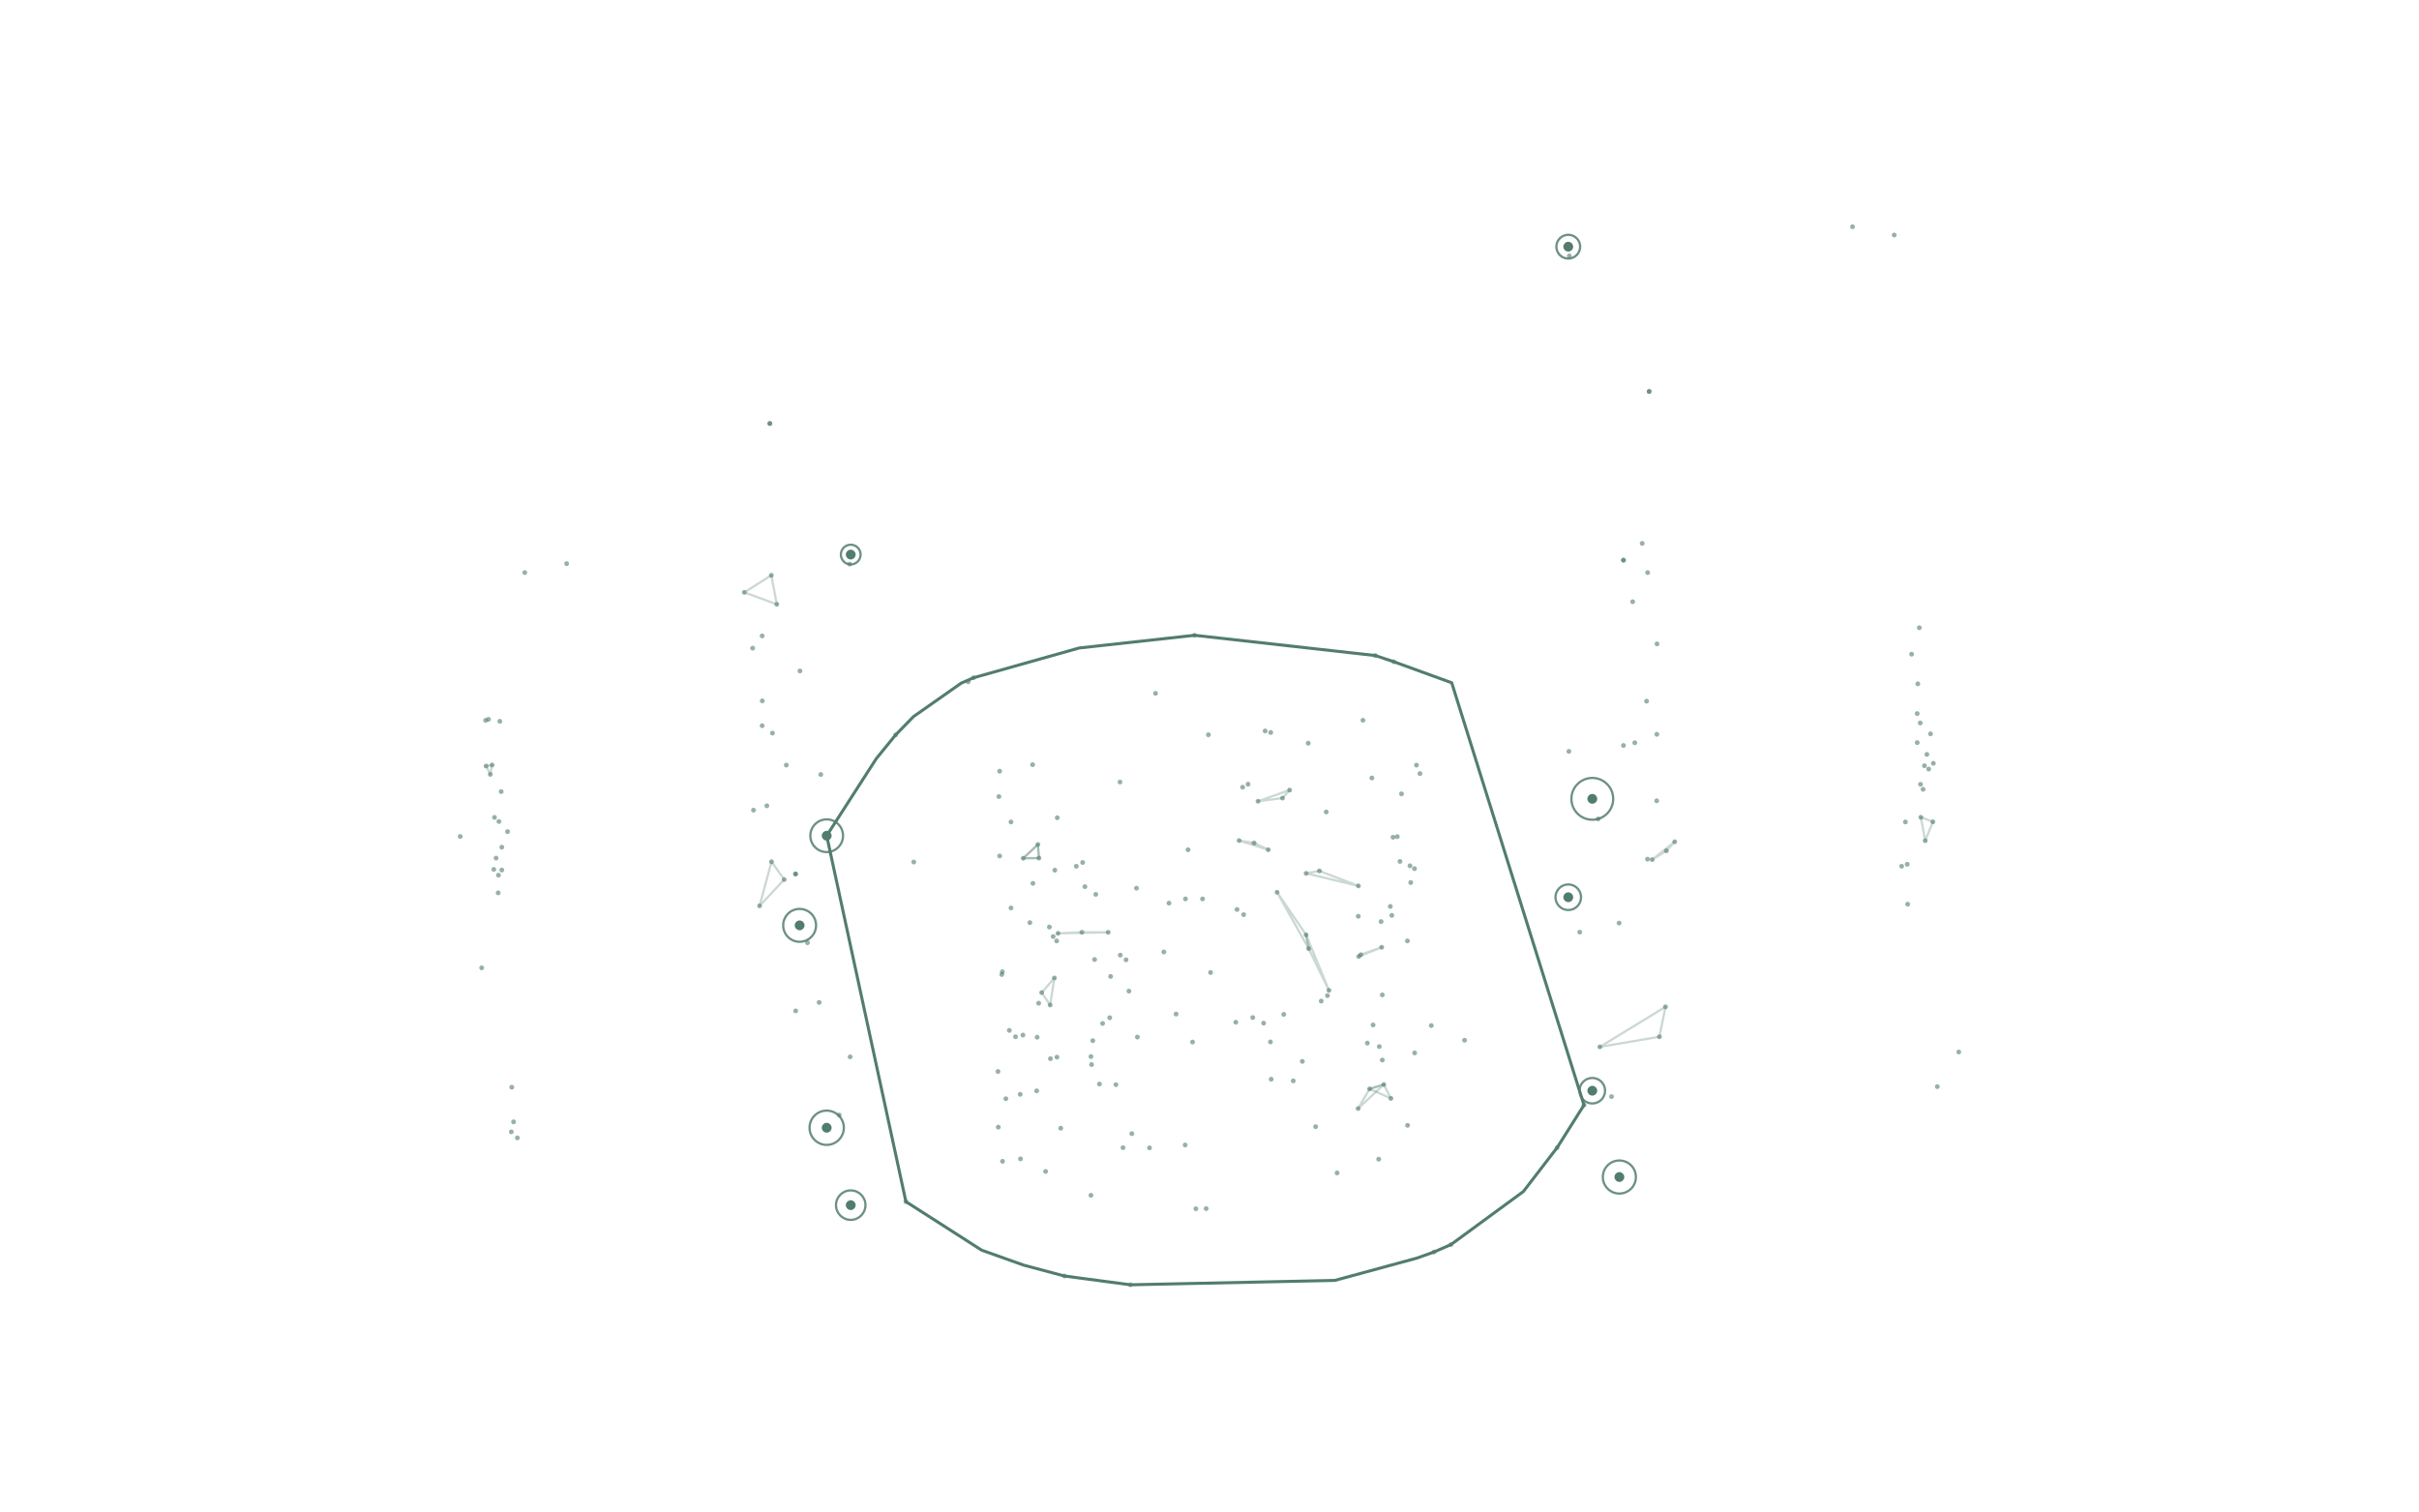
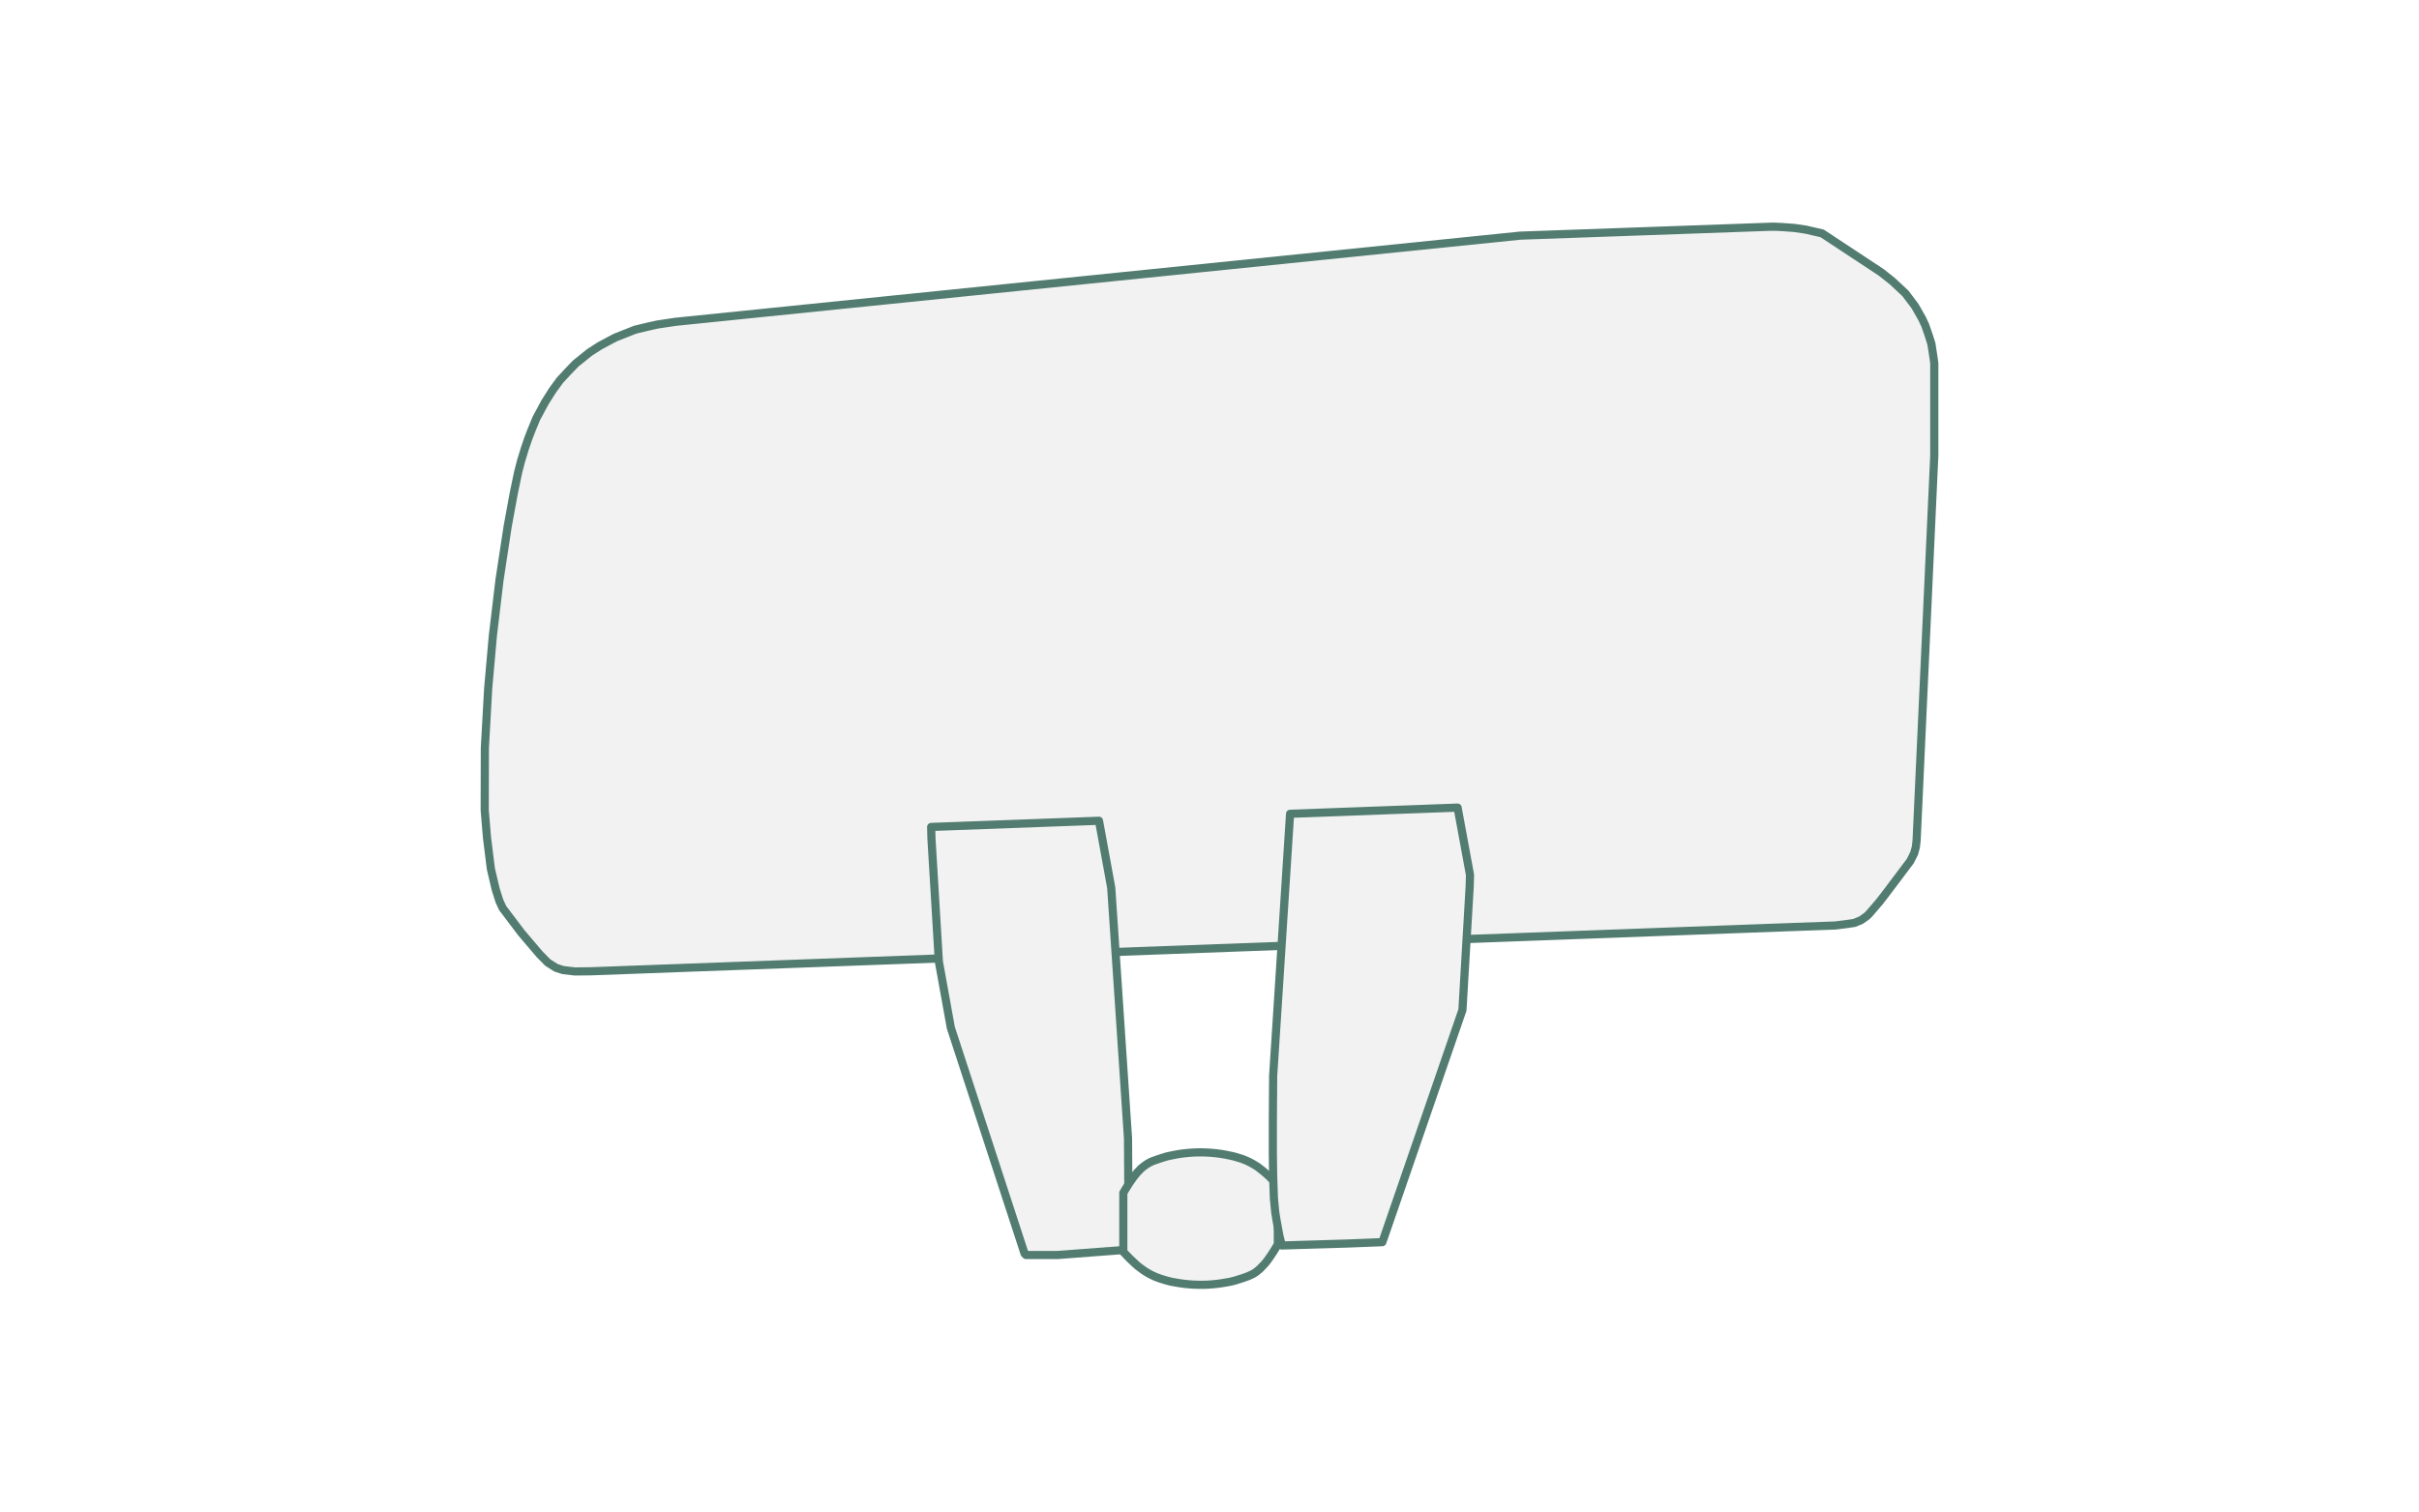
<svg xmlns="http://www.w3.org/2000/svg" viewBox="0 0 1600 1000" fill="none" stroke="#527c70" stroke-width="1.5" stroke-linecap="round" stroke-linejoin="round">
-   <polygon points="546.8,552.9 579.6,501.9 592.4,486.2 604.2,474.1 635.7,452.0 643.9,448.4 713.8,428.7 790.1,420.3 909.7,433.7 921.9,437.8 960.2,451.7 1047.7,731.1 1029.9,759.3 1007.6,788.3 959.7,823.4 948.5,828.3 937.0,832.4 882.9,847.1 747.7,850.0 704.1,844.2 677.1,837.0 649.3,827.1 599.2,795.0" stroke-width="2" />
-   <circle cx="697.4" cy="647.0" r="1.6" fill="#527c70" stroke="none" opacity=".6" />
-   <circle cx="747.7" cy="850.0" r="1.6" fill="#527c70" stroke="none" opacity=".6" />
-   <circle cx="546.8" cy="552.9" r="1.6" fill="#527c70" stroke="none" opacity=".6" />
-   <circle cx="604.4" cy="570.3" r="1.6" fill="#527c70" stroke="none" opacity=".6" />
-   <circle cx="643.9" cy="448.4" r="1.6" fill="#527c70" stroke="none" opacity=".6" />
-   <circle cx="592.4" cy="486.2" r="1.6" fill="#527c70" stroke="none" opacity=".6" />
-   <circle cx="663.0" cy="642.9" r="1.6" fill="#527c70" stroke="none" opacity=".6" />
-   <circle cx="790.1" cy="420.3" r="1.6" fill="#527c70" stroke="none" opacity=".6" />
-   <circle cx="921.9" cy="437.8" r="1.6" fill="#527c70" stroke="none" opacity=".6" />
-   <circle cx="968.7" cy="688.2" r="1.6" fill="#527c70" stroke="none" opacity=".6" />
-   <circle cx="1047.7" cy="731.1" r="1.6" fill="#527c70" stroke="none" opacity=".6" />
-   <circle cx="1029.9" cy="759.3" r="1.6" fill="#527c70" stroke="none" opacity=".6" />
-   <circle cx="674.8" cy="724.0" r="1.6" fill="#527c70" stroke="none" opacity=".6" />
-   <circle cx="660.3" cy="745.7" r="1.6" fill="#527c70" stroke="none" opacity=".6" />
-   <circle cx="663.1" cy="768.3" r="1.6" fill="#527c70" stroke="none" opacity=".6" />
-   <circle cx="746.7" cy="655.7" r="1.6" fill="#527c70" stroke="none" opacity=".6" />
-   <circle cx="599.2" cy="795.0" r="1.6" fill="#527c70" stroke="none" opacity=".6" />
-   <circle cx="704.1" cy="844.2" r="1.6" fill="#527c70" stroke="none" opacity=".6" />
-   <circle cx="946.7" cy="678.5" r="1.6" fill="#527c70" stroke="none" opacity=".6" />
-   <circle cx="948.5" cy="828.3" r="1.6" fill="#527c70" stroke="none" opacity=".6" />
-   <circle cx="959.7" cy="823.4" r="1.6" fill="#527c70" stroke="none" opacity=".6" />
-   <circle cx="936.9" cy="506.2" r="1.6" fill="#527c70" stroke="none" opacity=".6" />
-   <circle cx="686.5" cy="558.7" r="1.6" fill="#527c70" stroke="none" opacity=".6" />
-   <circle cx="764.3" cy="458.7" r="1.6" fill="#527c70" stroke="none" opacity=".6" />
-   <circle cx="668.7" cy="543.8" r="1.6" fill="#527c70" stroke="none" opacity=".6" />
-   <circle cx="939.2" cy="511.8" r="1.6" fill="#527c70" stroke="none" opacity=".6" />
-   <circle cx="661.2" cy="510.2" r="1.6" fill="#527c70" stroke="none" opacity=".6" />
-   <circle cx="640.4" cy="451.1" r="1.6" fill="#527c70" stroke="none" opacity=".6" />
-   <circle cx="901.5" cy="476.5" r="1.6" fill="#527c70" stroke="none" opacity=".6" />
-   <circle cx="909.7" cy="433.7" r="1.6" fill="#527c70" stroke="none" opacity=".6" />
-   <circle cx="733.0" cy="616.8" r="1.6" fill="#527c70" stroke="none" opacity=".6" />
-   <circle cx="791.0" cy="799.7" r="1.6" fill="#527c70" stroke="none" opacity=".6" />
-   <circle cx="817.4" cy="676.3" r="1.6" fill="#527c70" stroke="none" opacity=".6" />
-   <circle cx="915.3" cy="717.5" r="1.6" fill="#527c70" stroke="none" opacity=".6" />
-   <circle cx="797.8" cy="799.6" r="1.6" fill="#527c70" stroke="none" opacity=".6" />
-   <circle cx="675.0" cy="766.7" r="1.6" fill="#527c70" stroke="none" opacity=".6" />
-   <circle cx="721.6" cy="699.0" r="1.6" fill="#527c70" stroke="none" opacity=".6" />
-   <circle cx="722.8" cy="688.5" r="1.6" fill="#527c70" stroke="none" opacity=".6" />
-   <circle cx="921.4" cy="553.9" r="1.6" fill="#527c70" stroke="none" opacity=".6" />
-   <circle cx="844.7" cy="590.3" r="1.6" fill="#527c70" stroke="none" opacity=".6" />
-   <circle cx="773.2" cy="597.5" r="1.6" fill="#527c70" stroke="none" opacity=".6" />
-   <circle cx="836.8" cy="483.6" r="1.6" fill="#527c70" stroke="none" opacity=".6" />
-   <circle cx="683.0" cy="505.9" r="1.6" fill="#527c70" stroke="none" opacity=".6" />
-   <circle cx="711.9" cy="573.1" r="1.6" fill="#527c70" stroke="none" opacity=".6" />
-   <circle cx="872.7" cy="576.2" r="1.6" fill="#527c70" stroke="none" opacity=".6" />
-   <circle cx="821.9" cy="520.8" r="1.6" fill="#527c70" stroke="none" opacity=".6" />
-   <circle cx="724.0" cy="634.8" r="1.6" fill="#527c70" stroke="none" opacity=".6" />
-   <circle cx="919.6" cy="599.7" r="1.6" fill="#527c70" stroke="none" opacity=".6" />
-   <circle cx="729.3" cy="677.1" r="1.6" fill="#527c70" stroke="none" opacity=".6" />
-   <circle cx="898.7" cy="632.8" r="1.6" fill="#527c70" stroke="none" opacity=".6" />
-   <circle cx="686.0" cy="686.2" r="1.6" fill="#527c70" stroke="none" opacity=".6" />
-   <circle cx="898.3" cy="733.4" r="1.6" fill="#527c70" stroke="none" opacity=".6" />
-   <circle cx="685.7" cy="721.7" r="1.6" fill="#527c70" stroke="none" opacity=".6" />
-   <circle cx="932.6" cy="572.8" r="1.6" fill="#527c70" stroke="none" opacity=".6" />
-   <circle cx="785.8" cy="562.2" r="1.6" fill="#527c70" stroke="none" opacity=".6" />
-   <circle cx="662.6" cy="644.7" r="1.6" fill="#527c70" stroke="none" opacity=".6" />
-   <circle cx="748.6" cy="750.0" r="1.6" fill="#527c70" stroke="none" opacity=".6" />
-   <circle cx="931.0" cy="744.5" r="1.6" fill="#527c70" stroke="none" opacity=".6" />
-   <circle cx="927.0" cy="525.2" r="1.6" fill="#527c70" stroke="none" opacity=".6" />
-   <circle cx="840.3" cy="689.3" r="1.6" fill="#527c70" stroke="none" opacity=".6" />
-   <circle cx="751.7" cy="587.6" r="1.6" fill="#527c70" stroke="none" opacity=".6" />
-   <circle cx="660.7" cy="527.0" r="1.6" fill="#527c70" stroke="none" opacity=".6" />
-   <circle cx="840.5" cy="484.6" r="1.6" fill="#527c70" stroke="none" opacity=".6" />
-   <circle cx="752.3" cy="686.1" r="1.6" fill="#527c70" stroke="none" opacity=".6" />
-   <circle cx="691.6" cy="775.0" r="1.6" fill="#527c70" stroke="none" opacity=".6" />
-   <circle cx="884.4" cy="776.0" r="1.6" fill="#527c70" stroke="none" opacity=".6" />
-   <circle cx="878.0" cy="658.7" r="1.6" fill="#527c70" stroke="none" opacity=".6" />
-   <circle cx="687.0" cy="663.7" r="1.6" fill="#527c70" stroke="none" opacity=".6" />
-   <circle cx="727.2" cy="717.2" r="1.6" fill="#527c70" stroke="none" opacity=".6" />
-   <circle cx="935.7" cy="696.6" r="1.6" fill="#527c70" stroke="none" opacity=".6" />
-   <circle cx="822.6" cy="605.1" r="1.6" fill="#527c70" stroke="none" opacity=".6" />
-   <circle cx="676.6" cy="684.8" r="1.6" fill="#527c70" stroke="none" opacity=".6" />
-   <circle cx="861.4" cy="702.2" r="1.6" fill="#527c70" stroke="none" opacity=".6" />
-   <circle cx="898.5" cy="586.1" r="1.6" fill="#527c70" stroke="none" opacity=".6" />
-   <circle cx="683.2" cy="584.4" r="1.6" fill="#527c70" stroke="none" opacity=".6" />
-   <circle cx="777.9" cy="670.9" r="1.6" fill="#527c70" stroke="none" opacity=".6" />
-   <circle cx="930.9" cy="622.5" r="1.6" fill="#527c70" stroke="none" opacity=".6" />
-   <circle cx="848.3" cy="528.0" r="1.6" fill="#527c70" stroke="none" opacity=".6" />
-   <circle cx="661.2" cy="566.3" r="1.6" fill="#527c70" stroke="none" opacity=".6" />
-   <circle cx="769.8" cy="629.8" r="1.6" fill="#527c70" stroke="none" opacity=".6" />
-   <circle cx="935.6" cy="574.7" r="1.6" fill="#527c70" stroke="none" opacity=".6" />
-   <circle cx="865.3" cy="491.7" r="1.6" fill="#527c70" stroke="none" opacity=".6" />
-   <circle cx="701.6" cy="746.4" r="1.6" fill="#527c70" stroke="none" opacity=".6" />
-   <circle cx="912.3" cy="692.4" r="1.6" fill="#527c70" stroke="none" opacity=".6" />
-   <circle cx="694.6" cy="664.9" r="1.6" fill="#527c70" stroke="none" opacity=".6" />
-   <circle cx="855.4" cy="715.1" r="1.6" fill="#527c70" stroke="none" opacity=".6" />
-   <circle cx="818.2" cy="601.7" r="1.6" fill="#527c70" stroke="none" opacity=".6" />
-   <circle cx="722.0" cy="704.3" r="1.6" fill="#527c70" stroke="none" opacity=".6" />
-   <circle cx="913.9" cy="626.7" r="1.6" fill="#527c70" stroke="none" opacity=".6" />
-   <circle cx="716.1" cy="570.6" r="1.6" fill="#527c70" stroke="none" opacity=".6" />
-   <circle cx="800.7" cy="643.4" r="1.6" fill="#527c70" stroke="none" opacity=".6" />
-   <circle cx="877.2" cy="537.2" r="1.6" fill="#527c70" stroke="none" opacity=".6" />
-   <circle cx="687.2" cy="567.7" r="1.6" fill="#527c70" stroke="none" opacity=".6" />
-   <circle cx="784.1" cy="594.7" r="1.6" fill="#527c70" stroke="none" opacity=".6" />
-   <circle cx="907.4" cy="514.7" r="1.6" fill="#527c70" stroke="none" opacity=".6" />
-   <circle cx="696.6" cy="619.6" r="1.6" fill="#527c70" stroke="none" opacity=".6" />
-   <circle cx="832.1" cy="530.1" r="1.6" fill="#527c70" stroke="none" opacity=".6" />
-   <circle cx="689.0" cy="656.7" r="1.6" fill="#527c70" stroke="none" opacity=".6" />
-   <circle cx="920.6" cy="605.6" r="1.6" fill="#527c70" stroke="none" opacity=".6" />
-   <circle cx="715.6" cy="616.8" r="1.6" fill="#527c70" stroke="none" opacity=".6" />
-   <circle cx="783.9" cy="757.5" r="1.6" fill="#527c70" stroke="none" opacity=".6" />
-   <circle cx="908.2" cy="678.1" r="1.6" fill="#527c70" stroke="none" opacity=".6" />
-   <circle cx="819.6" cy="556.1" r="1.6" fill="#527c70" stroke="none" opacity=".6" />
-   <circle cx="788.8" cy="689.4" r="1.6" fill="#527c70" stroke="none" opacity=".6" />
-   <circle cx="665.3" cy="726.9" r="1.6" fill="#527c70" stroke="none" opacity=".6" />
-   <circle cx="721.6" cy="790.8" r="1.6" fill="#527c70" stroke="none" opacity=".6" />
-   <circle cx="920.0" cy="726.7" r="1.6" fill="#527c70" stroke="none" opacity=".6" />
-   <circle cx="924.2" cy="553.5" r="1.6" fill="#527c70" stroke="none" opacity=".6" />
-   <circle cx="694.8" cy="700.4" r="1.6" fill="#527c70" stroke="none" opacity=".6" />
-   <circle cx="760.3" cy="759.4" r="1.6" fill="#527c70" stroke="none" opacity=".6" />
-   <circle cx="905.9" cy="720.4" r="1.6" fill="#527c70" stroke="none" opacity=".6" />
-   <circle cx="879.0" cy="655.2" r="1.6" fill="#527c70" stroke="none" opacity=".6" />
-   <circle cx="698.9" cy="622.5" r="1.6" fill="#527c70" stroke="none" opacity=".6" />
-   <circle cx="671.7" cy="685.9" r="1.6" fill="#527c70" stroke="none" opacity=".6" />
-   <circle cx="840.8" cy="714.0" r="1.6" fill="#527c70" stroke="none" opacity=".6" />
-   <circle cx="914.3" cy="658.2" r="1.6" fill="#527c70" stroke="none" opacity=".6" />
-   <circle cx="795.4" cy="594.7" r="1.6" fill="#527c70" stroke="none" opacity=".6" />
-   <circle cx="681.2" cy="610.4" r="1.6" fill="#527c70" stroke="none" opacity=".6" />
-   <circle cx="734.0" cy="673.3" r="1.6" fill="#527c70" stroke="none" opacity=".6" />
-   <circle cx="849.1" cy="671.1" r="1.6" fill="#527c70" stroke="none" opacity=".6" />
-   <circle cx="913.5" cy="609.7" r="1.6" fill="#527c70" stroke="none" opacity=".6" />
-   <circle cx="829.5" cy="557.7" r="1.6" fill="#527c70" stroke="none" opacity=".6" />
-   <circle cx="697.7" cy="575.7" r="1.6" fill="#527c70" stroke="none" opacity=".6" />
-   <circle cx="744.8" cy="635.0" r="1.6" fill="#527c70" stroke="none" opacity=".6" />
-   <circle cx="898.4" cy="606.2" r="1.6" fill="#527c70" stroke="none" opacity=".6" />
-   <circle cx="853.0" cy="522.7" r="1.6" fill="#527c70" stroke="none" opacity=".6" />
-   <circle cx="740.8" cy="517.4" r="1.6" fill="#527c70" stroke="none" opacity=".6" />
-   <circle cx="717.6" cy="586.6" r="1.6" fill="#527c70" stroke="none" opacity=".6" />
-   <circle cx="911.9" cy="766.9" r="1.6" fill="#527c70" stroke="none" opacity=".6" />
-   <circle cx="873.9" cy="662.3" r="1.6" fill="#527c70" stroke="none" opacity=".6" />
-   <circle cx="660.1" cy="708.9" r="1.6" fill="#527c70" stroke="none" opacity=".6" />
-   <circle cx="870.2" cy="745.4" r="1.6" fill="#527c70" stroke="none" opacity=".6" />
-   <circle cx="863.9" cy="618.5" r="1.6" fill="#527c70" stroke="none" opacity=".6" />
-   <circle cx="667.6" cy="681.7" r="1.6" fill="#527c70" stroke="none" opacity=".6" />
-   <circle cx="904.4" cy="690.1" r="1.6" fill="#527c70" stroke="none" opacity=".6" />
-   <circle cx="863.9" cy="577.8" r="1.6" fill="#527c70" stroke="none" opacity=".6" />
-   <circle cx="668.7" cy="600.7" r="1.6" fill="#527c70" stroke="none" opacity=".6" />
-   <circle cx="828.6" cy="673.2" r="1.6" fill="#527c70" stroke="none" opacity=".6" />
-   <circle cx="926.0" cy="569.9" r="1.6" fill="#527c70" stroke="none" opacity=".6" />
-   <circle cx="699.3" cy="541.0" r="1.6" fill="#527c70" stroke="none" opacity=".6" />
-   <circle cx="741.0" cy="631.9" r="1.6" fill="#527c70" stroke="none" opacity=".6" />
-   <circle cx="933.1" cy="583.9" r="1.6" fill="#527c70" stroke="none" opacity=".6" />
-   <circle cx="799.3" cy="486.1" r="1.6" fill="#527c70" stroke="none" opacity=".6" />
-   <circle cx="676.8" cy="567.8" r="1.6" fill="#527c70" stroke="none" opacity=".6" />
-   <circle cx="699.1" cy="699.4" r="1.6" fill="#527c70" stroke="none" opacity=".6" />
-   <circle cx="742.8" cy="759.3" r="1.6" fill="#527c70" stroke="none" opacity=".6" />
-   <circle cx="914.3" cy="701.3" r="1.6" fill="#527c70" stroke="none" opacity=".6" />
-   <circle cx="734.6" cy="646.0" r="1.6" fill="#527c70" stroke="none" opacity=".6" />
-   <circle cx="738.1" cy="717.6" r="1.6" fill="#527c70" stroke="none" opacity=".6" />
-   <circle cx="900.1" cy="631.6" r="1.6" fill="#527c70" stroke="none" opacity=".6" />
-   <circle cx="699.8" cy="617.5" r="1.6" fill="#527c70" stroke="none" opacity=".6" />
-   <circle cx="835.8" cy="676.9" r="1.6" fill="#527c70" stroke="none" opacity=".6" />
-   <circle cx="838.9" cy="562.2" r="1.6" fill="#527c70" stroke="none" opacity=".6" />
-   <circle cx="694.1" cy="613.3" r="1.6" fill="#527c70" stroke="none" opacity=".6" />
-   <circle cx="865.6" cy="627.6" r="1.6" fill="#527c70" stroke="none" opacity=".6" />
-   <circle cx="825.5" cy="518.8" r="1.6" fill="#527c70" stroke="none" opacity=".6" />
-   <circle cx="724.8" cy="591.7" r="1.6" fill="#527c70" stroke="none" opacity=".6" />
-   <polygon points="697.4,647.0 689.0,656.7 694.6,664.9" opacity=".3" />
-   <polygon points="686.5,558.7 687.2,567.7 676.8,567.8" opacity=".3" />
-   <polygon points="915.3,717.5 905.9,720.4 920.0,726.7" opacity=".3" />
-   <polygon points="872.7,576.2 863.9,577.8 898.5,586.1" opacity=".3" />
-   <polygon points="848.3,528.0 853.0,522.7 832.1,530.1" opacity=".3" />
-   <polygon points="913.9,626.7 900.1,631.6 898.7,632.8" opacity=".3" />
-   <polygon points="715.6,616.8 699.8,617.5 733.0,616.8" opacity=".3" />
-   <polygon points="905.9,720.4 915.3,717.5 898.3,733.4" opacity=".3" />
-   <polygon points="829.5,557.7 819.6,556.1 838.9,562.2" opacity=".3" />
-   <polygon points="863.9,618.5 865.6,627.6 844.7,590.3" opacity=".3" />
-   <polygon points="676.8,567.8 687.2,567.7 686.5,558.7" opacity=".3" />
-   <polygon points="865.6,627.6 863.9,618.5 879.0,655.2" opacity=".3" />
-   <circle cx="562.0" cy="373.2" r="1.6" fill="#527c70" stroke="none" opacity=".6" />
-   <circle cx="510.3" cy="570.1" r="1.6" fill="#527c70" stroke="none" opacity=".6" />
-   <circle cx="542.9" cy="512.4" r="1.6" fill="#527c70" stroke="none" opacity=".6" />
-   <circle cx="534.1" cy="623.7" r="1.6" fill="#527c70" stroke="none" opacity=".6" />
-   <circle cx="510.9" cy="485.0" r="1.6" fill="#527c70" stroke="none" opacity=".6" />
-   <circle cx="507.2" cy="533.1" r="1.6" fill="#527c70" stroke="none" opacity=".6" />
-   <circle cx="518.7" cy="581.9" r="1.6" fill="#527c70" stroke="none" opacity=".6" />
-   <circle cx="541.8" cy="663.2" r="1.6" fill="#527c70" stroke="none" opacity=".6" />
-   <circle cx="555.1" cy="737.7" r="1.6" fill="#527c70" stroke="none" opacity=".6" />
-   <circle cx="562.3" cy="699.2" r="1.6" fill="#527c70" stroke="none" opacity=".6" />
-   <circle cx="504.1" cy="480.1" r="1.6" fill="#527c70" stroke="none" opacity=".6" />
-   <circle cx="502.4" cy="599.3" r="1.6" fill="#527c70" stroke="none" opacity=".6" />
-   <circle cx="498.4" cy="536.0" r="1.6" fill="#527c70" stroke="none" opacity=".6" />
-   <circle cx="504.2" cy="463.7" r="1.6" fill="#527c70" stroke="none" opacity=".6" />
-   <circle cx="526.3" cy="668.8" r="1.6" fill="#527c70" stroke="none" opacity=".6" />
-   <circle cx="520.1" cy="506.2" r="1.6" fill="#527c70" stroke="none" opacity=".6" />
-   <circle cx="504.1" cy="420.7" r="1.6" fill="#527c70" stroke="none" opacity=".6" />
-   <circle cx="513.8" cy="399.8" r="1.6" fill="#527c70" stroke="none" opacity=".6" />
-   <circle cx="510.2" cy="380.6" r="1.6" fill="#527c70" stroke="none" opacity=".6" />
-   <circle cx="529.1" cy="443.9" r="1.6" fill="#527c70" stroke="none" opacity=".6" />
-   <circle cx="497.8" cy="428.8" r="1.6" fill="#527c70" stroke="none" opacity=".6" />
-   <circle cx="374.8" cy="372.9" r="1.6" fill="#527c70" stroke="none" opacity=".6" />
-   <circle cx="509.2" cy="280.2" r="1.6" fill="#527c70" stroke="none" opacity=".6" />
-   <circle cx="509.2" cy="280.2" r="1.6" fill="#527c70" stroke="none" opacity=".6" />
-   <circle cx="526.2" cy="578.2" r="1.6" fill="#527c70" stroke="none" opacity=".6" />
-   <circle cx="526.2" cy="578.2" r="1.6" fill="#527c70" stroke="none" opacity=".6" />
-   <circle cx="347.1" cy="378.8" r="1.6" fill="#527c70" stroke="none" opacity=".6" />
-   <circle cx="328.1" cy="567.7" r="1.6" fill="#527c70" stroke="none" opacity=".6" />
-   <circle cx="329.5" cy="590.7" r="1.6" fill="#527c70" stroke="none" opacity=".6" />
-   <circle cx="327.1" cy="540.8" r="1.6" fill="#527c70" stroke="none" opacity=".6" />
-   <circle cx="329.7" cy="579.0" r="1.6" fill="#527c70" stroke="none" opacity=".6" />
-   <circle cx="326.6" cy="575.2" r="1.6" fill="#527c70" stroke="none" opacity=".6" />
-   <circle cx="330.0" cy="543.5" r="1.6" fill="#527c70" stroke="none" opacity=".6" />
-   <circle cx="492.3" cy="391.9" r="1.6" fill="#527c70" stroke="none" opacity=".6" />
-   <circle cx="342.2" cy="752.8" r="1.6" fill="#527c70" stroke="none" opacity=".6" />
-   <circle cx="331.9" cy="575.6" r="1.6" fill="#527c70" stroke="none" opacity=".6" />
-   <circle cx="325.5" cy="506.1" r="1.6" fill="#527c70" stroke="none" opacity=".6" />
-   <circle cx="324.3" cy="512.3" r="1.6" fill="#527c70" stroke="none" opacity=".6" />
-   <circle cx="331.9" cy="560.5" r="1.6" fill="#527c70" stroke="none" opacity=".6" />
-   <circle cx="331.5" cy="523.7" r="1.6" fill="#527c70" stroke="none" opacity=".6" />
-   <circle cx="339.7" cy="742.2" r="1.6" fill="#527c70" stroke="none" opacity=".6" />
-   <circle cx="318.6" cy="640.3" r="1.6" fill="#527c70" stroke="none" opacity=".6" />
-   <circle cx="338.2" cy="748.8" r="1.6" fill="#527c70" stroke="none" opacity=".6" />
-   <circle cx="323.1" cy="475.9" r="1.6" fill="#527c70" stroke="none" opacity=".6" />
-   <circle cx="321.5" cy="506.8" r="1.6" fill="#527c70" stroke="none" opacity=".6" />
-   <circle cx="304.4" cy="553.4" r="1.6" fill="#527c70" stroke="none" opacity=".6" />
-   <circle cx="338.5" cy="719.3" r="1.6" fill="#527c70" stroke="none" opacity=".6" />
-   <circle cx="321.2" cy="476.6" r="1.6" fill="#527c70" stroke="none" opacity=".6" />
-   <circle cx="330.6" cy="477.2" r="1.6" fill="#527c70" stroke="none" opacity=".6" />
-   <circle cx="335.7" cy="550.2" r="1.6" fill="#527c70" stroke="none" opacity=".6" />
-   <polygon points="502.4,599.3 518.7,581.9 510.3,570.1" opacity=".3" />
-   <polygon points="492.3,391.9 510.2,380.6 513.8,399.8" opacity=".3" />
-   <polygon points="321.5,506.8 325.5,506.1 324.3,512.3" opacity=".3" />
-   <circle cx="1038.0" cy="169.3" r="1.6" fill="#527c70" stroke="none" opacity=".6" />
-   <circle cx="1089.7" cy="568.4" r="1.6" fill="#527c70" stroke="none" opacity=".6" />
-   <circle cx="1057.1" cy="541.8" r="1.6" fill="#527c70" stroke="none" opacity=".6" />
-   <circle cx="1065.9" cy="725.5" r="1.6" fill="#527c70" stroke="none" opacity=".6" />
-   <circle cx="1089.1" cy="463.9" r="1.6" fill="#527c70" stroke="none" opacity=".6" />
-   <circle cx="1092.8" cy="568.7" r="1.6" fill="#527c70" stroke="none" opacity=".6" />
-   <circle cx="1081.3" cy="491.4" r="1.6" fill="#527c70" stroke="none" opacity=".6" />
-   <circle cx="1058.2" cy="692.6" r="1.6" fill="#527c70" stroke="none" opacity=".6" />
-   <circle cx="1044.9" cy="616.7" r="1.6" fill="#527c70" stroke="none" opacity=".6" />
-   <circle cx="1037.7" cy="497.1" r="1.6" fill="#527c70" stroke="none" opacity=".6" />
-   <circle cx="1096.0" cy="426.0" r="1.6" fill="#527c70" stroke="none" opacity=".6" />
-   <circle cx="1097.6" cy="685.9" r="1.6" fill="#527c70" stroke="none" opacity=".6" />
-   <circle cx="1101.6" cy="666.1" r="1.6" fill="#527c70" stroke="none" opacity=".6" />
-   <circle cx="1095.8" cy="529.8" r="1.6" fill="#527c70" stroke="none" opacity=".6" />
-   <circle cx="1073.8" cy="493.2" r="1.6" fill="#527c70" stroke="none" opacity=".6" />
-   <circle cx="1079.9" cy="398.1" r="1.6" fill="#527c70" stroke="none" opacity=".6" />
-   <circle cx="1095.9" cy="485.8" r="1.6" fill="#527c70" stroke="none" opacity=".6" />
-   <circle cx="1086.2" cy="359.5" r="1.6" fill="#527c70" stroke="none" opacity=".6" />
-   <circle cx="1089.8" cy="378.8" r="1.6" fill="#527c70" stroke="none" opacity=".6" />
-   <circle cx="1070.9" cy="610.7" r="1.6" fill="#527c70" stroke="none" opacity=".6" />
-   <circle cx="1102.2" cy="562.9" r="1.6" fill="#527c70" stroke="none" opacity=".6" />
-   <circle cx="1225.3" cy="150.0" r="1.6" fill="#527c70" stroke="none" opacity=".6" />
-   <circle cx="1090.8" cy="259.0" r="1.6" fill="#527c70" stroke="none" opacity=".6" />
-   <circle cx="1090.8" cy="259.0" r="1.6" fill="#527c70" stroke="none" opacity=".6" />
-   <circle cx="1073.8" cy="370.6" r="1.6" fill="#527c70" stroke="none" opacity=".6" />
-   <circle cx="1073.8" cy="370.6" r="1.6" fill="#527c70" stroke="none" opacity=".6" />
-   <circle cx="1252.9" cy="155.5" r="1.6" fill="#527c70" stroke="none" opacity=".6" />
-   <circle cx="1272.0" cy="522.2" r="1.6" fill="#527c70" stroke="none" opacity=".6" />
-   <circle cx="1270.5" cy="540.7" r="1.6" fill="#527c70" stroke="none" opacity=".6" />
-   <circle cx="1272.9" cy="506.6" r="1.6" fill="#527c70" stroke="none" opacity=".6" />
-   <circle cx="1270.3" cy="518.9" r="1.6" fill="#527c70" stroke="none" opacity=".6" />
-   <circle cx="1273.4" cy="556.2" r="1.6" fill="#527c70" stroke="none" opacity=".6" />
-   <circle cx="1270.1" cy="478.3" r="1.6" fill="#527c70" stroke="none" opacity=".6" />
-   <circle cx="1107.7" cy="556.9" r="1.6" fill="#527c70" stroke="none" opacity=".6" />
-   <circle cx="1257.8" cy="573.1" r="1.6" fill="#527c70" stroke="none" opacity=".6" />
-   <circle cx="1268.1" cy="491.3" r="1.6" fill="#527c70" stroke="none" opacity=".6" />
-   <circle cx="1274.5" cy="499.1" r="1.6" fill="#527c70" stroke="none" opacity=".6" />
-   <circle cx="1275.7" cy="508.8" r="1.6" fill="#527c70" stroke="none" opacity=".6" />
-   <circle cx="1268.1" cy="472.1" r="1.6" fill="#527c70" stroke="none" opacity=".6" />
-   <circle cx="1268.5" cy="452.4" r="1.6" fill="#527c70" stroke="none" opacity=".6" />
-   <circle cx="1260.3" cy="543.8" r="1.6" fill="#527c70" stroke="none" opacity=".6" />
-   <circle cx="1281.4" cy="718.9" r="1.6" fill="#527c70" stroke="none" opacity=".6" />
-   <circle cx="1261.8" cy="598.2" r="1.6" fill="#527c70" stroke="none" opacity=".6" />
-   <circle cx="1276.9" cy="485.5" r="1.6" fill="#527c70" stroke="none" opacity=".6" />
-   <circle cx="1278.5" cy="543.7" r="1.6" fill="#527c70" stroke="none" opacity=".6" />
-   <circle cx="1295.6" cy="696.0" r="1.6" fill="#527c70" stroke="none" opacity=".6" />
-   <circle cx="1261.5" cy="571.8" r="1.6" fill="#527c70" stroke="none" opacity=".6" />
-   <circle cx="1278.8" cy="505.0" r="1.6" fill="#527c70" stroke="none" opacity=".6" />
-   <circle cx="1269.5" cy="415.3" r="1.6" fill="#527c70" stroke="none" opacity=".6" />
-   <circle cx="1264.4" cy="432.8" r="1.6" fill="#527c70" stroke="none" opacity=".6" />
-   <polygon points="1097.6,685.9 1101.6,666.1 1058.2,692.6" opacity=".3" />
-   <polygon points="1107.7,556.9 1102.2,562.9 1092.8,568.7" opacity=".3" />
-   <polygon points="1278.5,543.7 1270.5,540.7 1273.4,556.2" opacity=".3" />
-   <circle cx="528.9" cy="612.2" r="10.876" opacity=".85" />
-   <circle cx="528.9" cy="612.2" r="2.5" fill="#527c70" />
-   <circle cx="562.7" cy="366.9" r="6.527" opacity=".85" />
-   <circle cx="562.7" cy="366.9" r="2.5" fill="#527c70" />
-   <circle cx="562.7" cy="797.3" r="9.748" opacity=".85" />
-   <circle cx="562.7" cy="797.3" r="2.5" fill="#527c70" />
-   <circle cx="1037.3" cy="163.2" r="7.866" opacity=".85" />
-   <circle cx="1037.3" cy="163.2" r="2.5" fill="#527c70" />
-   <circle cx="1037.3" cy="593.6" r="8.464" opacity=".85" />
-   <circle cx="1037.3" cy="593.6" r="2.5" fill="#527c70" />
-   <circle cx="1071.1" cy="778.7" r="10.938" opacity=".85" />
-   <circle cx="1071.1" cy="778.7" r="2.5" fill="#527c70" />
-   <circle cx="546.8" cy="552.9" r="10.813" opacity=".85" />
-   <circle cx="546.8" cy="552.9" r="2.5" fill="#527c70" />
-   <circle cx="546.8" cy="746.1" r="11.338" opacity=".85" />
-   <circle cx="546.8" cy="746.1" r="2.5" fill="#527c70" />
-   <circle cx="1053.2" cy="721.6" r="8.444" opacity=".85" />
-   <circle cx="1053.2" cy="721.6" r="2.5" fill="#527c70" />
-   <circle cx="1053.2" cy="528.5" r="13.824" opacity=".85" />
-   <circle cx="1053.2" cy="528.5" r="2.5" fill="#527c70" />
+   <polygon points="320.6,535.9 320.7,494.8 322.9,455.4 326.0,420.5 330.4,383.6 335.8,348.2 339.8,326.4 342.7,312.5 344.6,305.1 347.2,296.6 349.5,289.9 351.5,284.7 354.7,276.9 360.5,266.1 365.5,258.2 370.4,251.5 375.4,246.1 380.8,240.5 390.0,233.1 396.7,228.8 406.8,223.4 407.0,223.3 420.2,218.1 428.1,216.2 434.8,214.7 446.8,212.9 1005.5,155.9 1171.3,150.0 1174.1,150.0 1178.5,150.2 1186.8,150.8 1194.3,151.9 1205.2,154.4 1244.3,180.2 1251.5,185.9 1260.3,194.1 1266.7,202.6 1271.3,210.7 1273.4,215.2 1275.7,221.8 1277.5,227.5 1279.0,237.3 1279.4,240.5 1279.4,301.3 1267.7,556.1 1267.2,560.4 1266.1,564.5 1263.5,569.7 1246.4,592.4 1242.8,597.0 1236.1,604.8 1234.6,606.2 1230.9,608.8 1226.5,610.6 1221.1,611.4 1213.9,612.3 1183.2,613.4 390.7,642.6 380.2,642.7 372.5,641.8 367.8,640.3 362.3,636.8 356.9,631.3 344.9,617.2 332.5,600.8 330.4,596.3 327.9,588.5 324.7,574.9 322.1,554.1" fill="#f1f2f1" stroke-width="5.4" />
+   <polygon points="615.9,547.1 726.9,543.0 735.0,587.3 746.1,753.0 746.3,783.3 746.3,804.6 746.2,818.7 745.6,826.8 699.5,830.3 678.6,830.3 677.7,829.4 628.9,679.9 621.0,636.2 616.1,554.9" fill="#f1f2f1" stroke-width="5.4" />
+   <polygon points="743.0,828.2 743.0,789.2 744.1,787.3 745.7,784.7 747.1,782.5 748.3,780.8 749.6,778.9 751.0,777.2 752.2,775.7 753.4,774.5 754.5,773.3 755.8,772.2 757.1,771.2 759.0,769.9 761.0,768.8 762.6,768.1 766.6,766.7 769.1,765.9 771.7,765.1 774.5,764.5 777.4,763.9 780.3,763.4 783.4,763.0 786.4,762.7 789.3,762.5 792.1,762.4 795.3,762.4 798.4,762.5 801.5,762.7 804.6,763.0 807.6,763.4 810.6,763.9 813.5,764.5 816.2,765.1 818.9,765.9 821.5,766.7 822.5,767.1 824.5,767.9 826.4,768.8 828.3,769.8 830.0,770.8 831.9,772.0 833.7,773.4 835.6,774.9 837.6,776.6 840.0,778.8 842.5,781.4 845.2,784.3 845.2,823.2 844.1,825.1 842.4,827.9 840.5,830.8 838.6,833.5 837.3,835.2 836.0,836.7 834.8,837.9 833.7,839.1 832.4,840.2 831.1,841.3 829.8,842.2 828.6,842.9 827.1,843.6 825.6,844.3 821.7,845.7 819.1,846.5 816.5,847.3 813.7,848.0 810.8,848.5 807.9,849.0 804.9,849.4 801.8,849.7 799.0,849.9 796.1,850.0 793.0,850.0 789.8,849.9 786.7,849.7 783.6,849.4 780.6,849.0 777.6,848.5 774.8,848.0 772.0,847.3 769.3,846.5 766.8,845.7 766.0,845.4 763.7,844.5 761.8,843.6 759.9,842.6 758.2,841.6 756.5,840.5 754.7,839.2 752.7,837.7 750.8,836.0 749.1,834.4 746.9,832.3 744.6,829.9" fill="#f1f2f1" stroke-width="5.4" />
+   <polygon points="841.9,763.5 841.9,742.1 842.1,711.8 853.3,538.4 964.1,534.3 972.3,578.8 972.1,586.4 967.3,668.2 915.0,819.9 914.3,821.8 891.2,822.7 847.8,824.0 846.2,817.4 844.4,807.7 843.5,802.1 842.6,792.9 842.1,777.9" fill="#f1f2f1" stroke-width="5.4" />
</svg>
